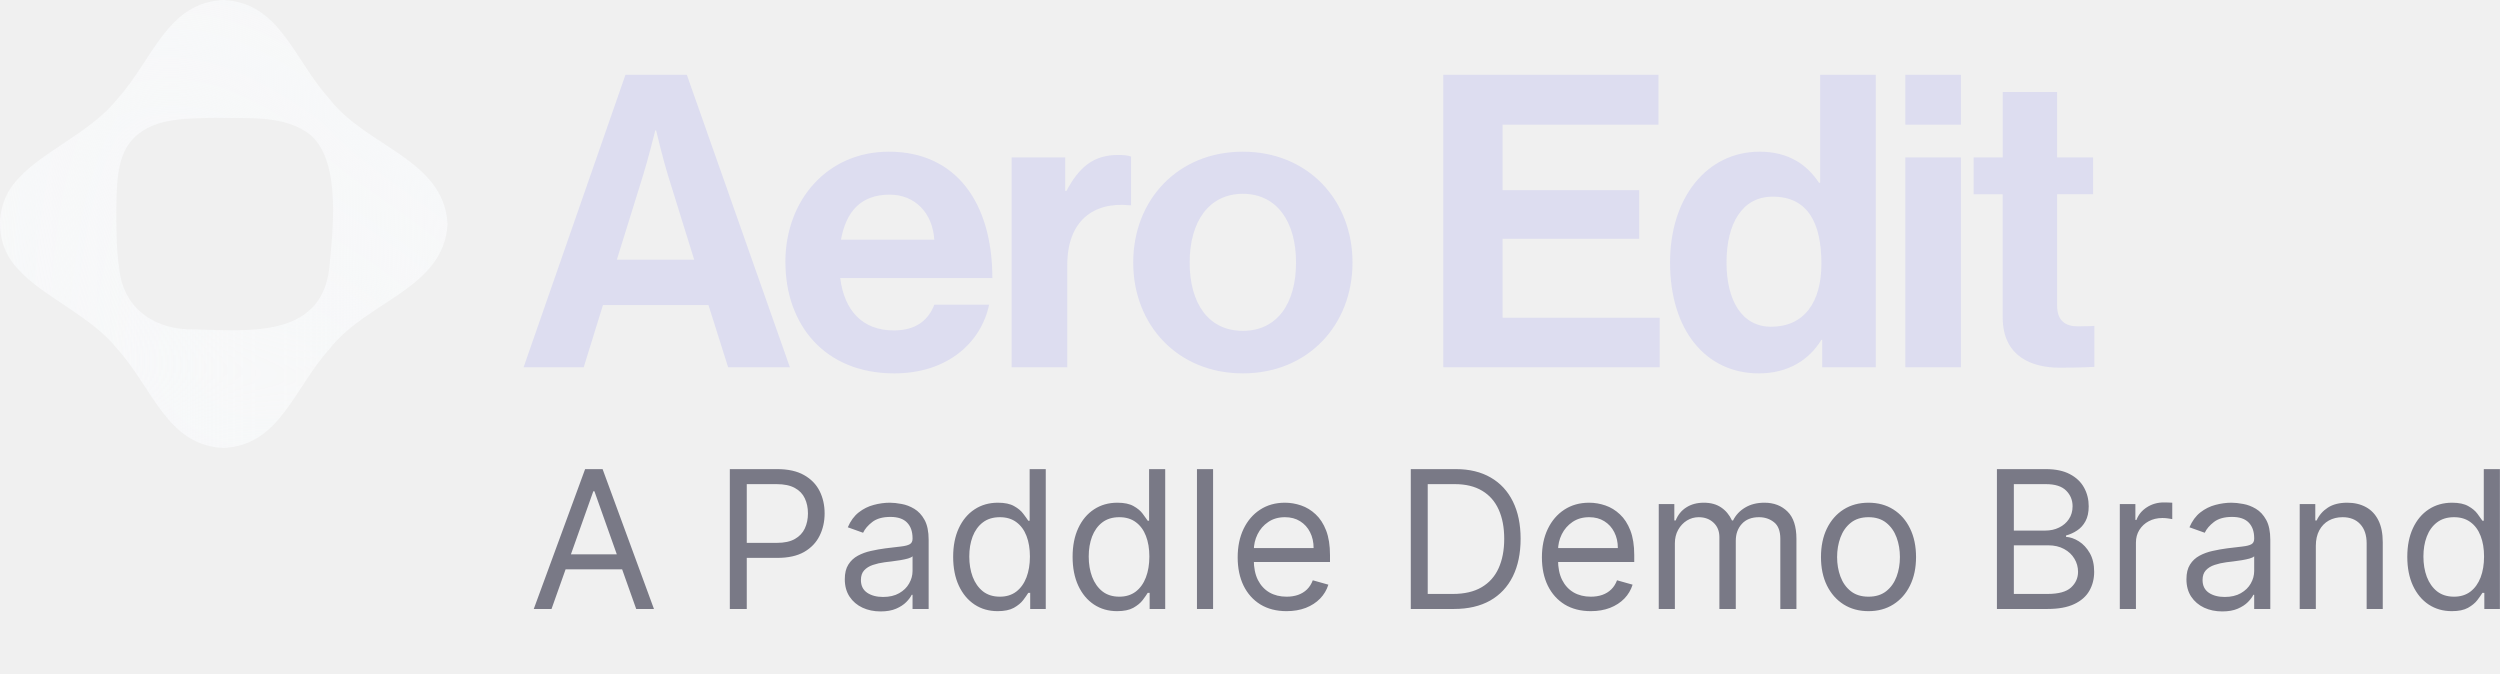
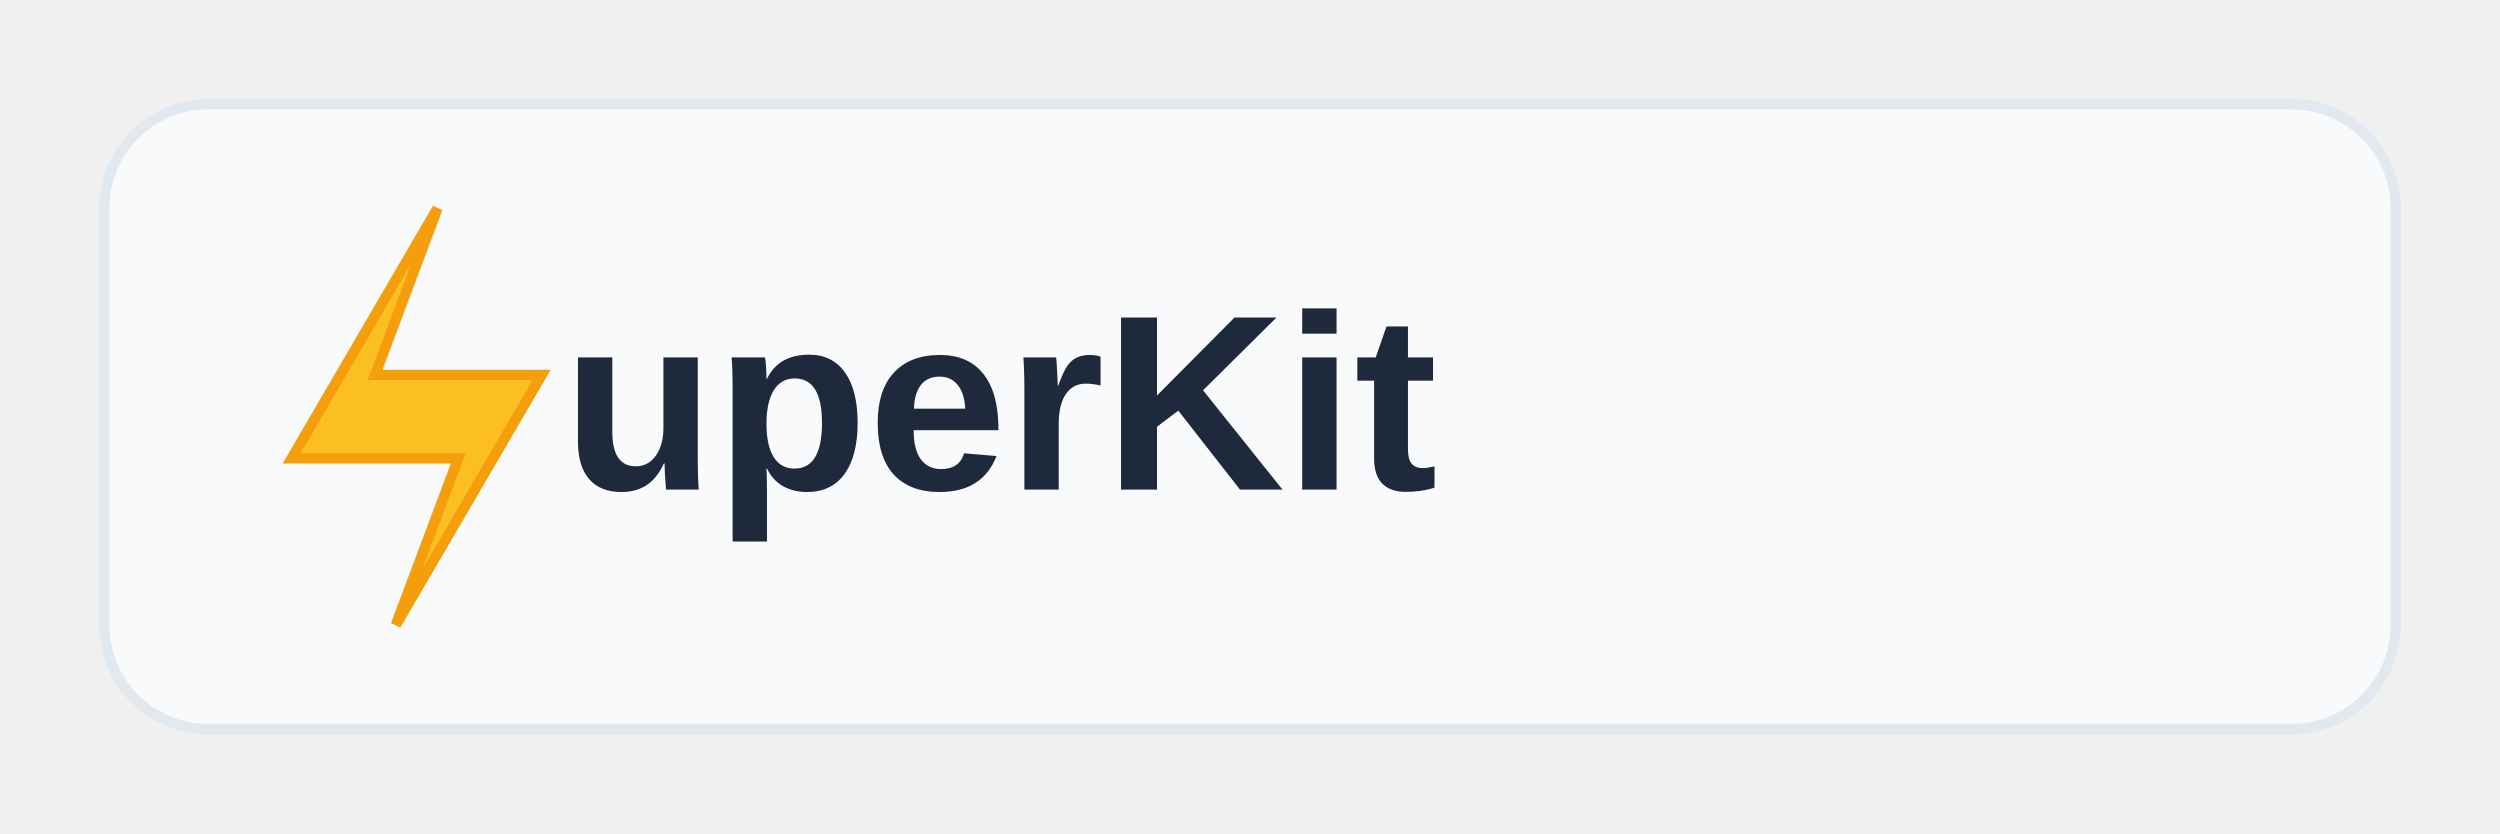
- <svg xmlns="http://www.w3.org/2000/svg" width="156" height="42" viewBox="0 0 156 42" fill="none">
-   <mask id="mask0_813_35645" style="mask-type:alpha" maskUnits="userSpaceOnUse" x="0" y="0" width="28" height="28">
-     <path fill-rule="evenodd" clip-rule="evenodd" d="M27.925 13.938C27.679 9.94 22.875 9.16 20.567 6.186C18.314 3.681 17.459 0.161 13.941 0C10.422 0.163 9.57 3.681 7.314 6.186C5.699 8.224 2.66 9.466 1.201 11.083C-0.399 12.678 -0.402 15.276 1.201 16.87C2.658 18.488 5.696 19.73 7.314 21.767C9.567 24.269 10.422 27.79 13.941 27.953C17.459 27.79 18.312 24.272 20.567 21.767C22.875 18.794 27.679 18.013 27.925 14.016V13.94V13.938ZM19.393 8.439C17.785 7.137 15.457 7.412 13.502 7.35C11.496 7.399 9.349 7.337 8.133 8.861C7.27 9.93 7.278 11.646 7.257 13.266C7.265 14.451 7.262 15.667 7.451 16.844C7.737 19.323 9.743 20.611 12.121 20.554C15.465 20.632 19.961 21.122 20.536 16.836C20.77 14.392 21.283 10.212 19.455 8.493L19.393 8.439Z" fill="#F7F8F9" />
-   </mask>
-   <g mask="url(#mask0_813_35645)">
-     <g clip-path="url(#clip0_813_35645)">
-       <path d="M28 0H0V28H28V0Z" fill="#F7F8F9" />
-       <path d="M28 0H0V28H28V0Z" fill="#F7F8F9" />
-       <g filter="url(#filter0_f_813_35645)">
-         <path d="M32.338 15.96L1.258 15.96L1.258 32.2H32.338V15.96Z" fill="#F7F8F9" />
-         <ellipse cx="7.422" cy="0.031" rx="15.671" ry="10.762" transform="rotate(-15 7.4223 0.0311992)" fill="#F7F8F9" />
-       </g>
-     </g>
-   </g>
-   <path fill-rule="evenodd" clip-rule="evenodd" d="M42.858 4.667H39.029L32.672 22.918H36.423L37.624 19.037H44.209L45.435 22.918H49.29L42.858 4.667ZM43.317 16.203H38.492L40.126 10.946C40.431 9.976 40.89 8.138 40.89 8.138H40.942C40.942 8.138 41.378 9.976 41.684 10.946L43.317 16.203ZM55.465 9.465C51.636 9.465 49.007 12.475 49.007 16.357H49.01C49.01 20.261 51.46 23.299 55.8 23.299C59.168 23.299 61.236 21.334 61.721 19.011H58.302C57.918 20.007 57.127 20.619 55.774 20.619C53.809 20.619 52.684 19.369 52.429 17.352H61.923C61.923 12.68 59.678 9.465 55.465 9.465ZM58.299 14.954H52.479C52.787 13.243 53.679 12.146 55.517 12.146C57.099 12.146 58.198 13.295 58.299 14.954ZM66.466 11.915H66.544C67.335 10.435 68.229 9.67 69.761 9.67C70.145 9.67 70.373 9.696 70.578 9.771V12.81H70.503C68.231 12.579 66.598 13.78 66.598 16.535V22.916H63.127V9.821H66.471V11.913L66.466 11.915ZM77.554 9.465C73.494 9.465 70.712 12.478 70.712 16.382C70.712 20.287 73.494 23.299 77.554 23.299C81.614 23.299 84.396 20.287 84.396 16.382C84.396 12.478 81.614 9.465 77.554 9.465ZM77.554 12.094C79.672 12.094 80.873 13.829 80.873 16.382C80.873 18.933 79.698 20.645 77.554 20.645C75.41 20.645 74.235 18.936 74.235 16.382C74.235 13.829 75.436 12.094 77.554 12.094ZM90.062 4.667H103.486V7.78H93.761V11.864H102.286V14.902H93.761V19.828H103.564V22.916H90.062V4.667ZM109.801 9.465C106.534 9.465 104.211 12.299 104.211 16.382C104.211 20.619 106.456 23.299 109.749 23.299C111.585 23.299 112.889 22.457 113.653 21.207H113.705V22.918H117.05V4.667H113.578V11.405H113.503C112.788 10.308 111.639 9.465 109.801 9.465ZM110.618 12.271C112.839 12.271 113.656 13.956 113.656 16.458C113.656 18.856 112.583 20.388 110.516 20.388C108.73 20.388 107.735 18.804 107.735 16.38C107.735 13.956 108.704 12.271 110.618 12.271ZM118.892 4.667H122.363V7.78H118.892V4.667ZM118.892 9.823H122.363V22.918H118.892V9.823ZM124.97 9.823H123.158L123.155 9.826V12.123H124.968V19.805C124.968 22.28 126.832 22.944 128.517 22.944C129.896 22.944 130.687 22.892 130.687 22.892V20.339C130.687 20.339 130.098 20.365 129.665 20.365C128.901 20.365 128.364 20.033 128.364 19.063V12.12H130.609V9.823H128.364V5.74H124.97V9.823Z" fill="#DDDDF0" />
-   <path d="M34.415 38H33.307L36.511 29.273H37.602L40.807 38H39.699L37.091 30.653H37.023L34.415 38ZM34.824 34.591H39.29V35.528H34.824V34.591ZM45.541 38V29.273H48.49C49.175 29.273 49.734 29.396 50.169 29.643C50.606 29.888 50.93 30.219 51.141 30.636C51.351 31.054 51.456 31.52 51.456 32.034C51.456 32.548 51.351 33.016 51.141 33.436C50.933 33.856 50.612 34.192 50.178 34.442C49.743 34.689 49.186 34.812 48.507 34.812H46.394V33.875H48.473C48.942 33.875 49.318 33.794 49.602 33.632C49.886 33.47 50.092 33.251 50.22 32.976C50.351 32.697 50.416 32.383 50.416 32.034C50.416 31.685 50.351 31.372 50.22 31.097C50.092 30.821 49.885 30.605 49.598 30.449C49.311 30.29 48.93 30.21 48.456 30.21H46.598V38H45.541ZM54.948 38.153C54.533 38.153 54.157 38.075 53.819 37.919C53.481 37.76 53.212 37.531 53.014 37.233C52.815 36.932 52.715 36.568 52.715 36.142C52.715 35.767 52.789 35.463 52.937 35.23C53.084 34.994 53.282 34.81 53.529 34.676C53.776 34.543 54.049 34.443 54.347 34.378C54.648 34.31 54.951 34.256 55.255 34.216C55.653 34.165 55.975 34.126 56.222 34.101C56.472 34.072 56.654 34.026 56.768 33.96C56.884 33.895 56.943 33.781 56.943 33.619V33.585C56.943 33.165 56.827 32.838 56.597 32.605C56.37 32.372 56.025 32.256 55.562 32.256C55.082 32.256 54.705 32.361 54.432 32.571C54.16 32.781 53.968 33.006 53.857 33.244L52.903 32.903C53.073 32.506 53.3 32.196 53.584 31.974C53.871 31.75 54.184 31.594 54.522 31.506C54.863 31.415 55.198 31.369 55.528 31.369C55.738 31.369 55.979 31.395 56.252 31.446C56.528 31.494 56.793 31.595 57.049 31.749C57.307 31.902 57.522 32.133 57.693 32.443C57.863 32.753 57.948 33.168 57.948 33.688V38H56.943V37.114H56.891C56.823 37.256 56.709 37.408 56.55 37.57C56.391 37.731 56.18 37.869 55.916 37.983C55.651 38.097 55.329 38.153 54.948 38.153ZM55.102 37.25C55.499 37.25 55.834 37.172 56.107 37.016C56.383 36.859 56.59 36.658 56.729 36.41C56.871 36.163 56.943 35.903 56.943 35.631V34.71C56.9 34.761 56.806 34.808 56.661 34.851C56.519 34.891 56.354 34.926 56.167 34.957C55.982 34.986 55.802 35.011 55.626 35.034C55.452 35.054 55.312 35.071 55.204 35.085C54.943 35.119 54.698 35.175 54.471 35.251C54.246 35.325 54.065 35.438 53.925 35.588C53.789 35.736 53.721 35.938 53.721 36.193C53.721 36.543 53.85 36.807 54.109 36.986C54.37 37.162 54.701 37.25 55.102 37.25ZM62.255 38.136C61.71 38.136 61.228 37.999 60.811 37.723C60.393 37.445 60.066 37.053 59.831 36.547C59.595 36.038 59.477 35.438 59.477 34.744C59.477 34.057 59.595 33.46 59.831 32.955C60.066 32.449 60.395 32.058 60.815 31.783C61.235 31.507 61.721 31.369 62.272 31.369C62.699 31.369 63.035 31.44 63.282 31.582C63.532 31.722 63.723 31.881 63.853 32.06C63.987 32.236 64.091 32.381 64.164 32.494H64.25V29.273H65.255V38H64.284V36.994H64.164C64.091 37.114 63.985 37.264 63.849 37.446C63.713 37.625 63.518 37.785 63.265 37.928C63.012 38.067 62.676 38.136 62.255 38.136ZM62.392 37.233C62.795 37.233 63.136 37.128 63.414 36.918C63.693 36.705 63.904 36.41 64.049 36.035C64.194 35.658 64.267 35.222 64.267 34.727C64.267 34.239 64.196 33.811 64.054 33.445C63.912 33.075 63.701 32.788 63.423 32.584C63.145 32.376 62.801 32.273 62.392 32.273C61.966 32.273 61.61 32.382 61.326 32.601C61.045 32.817 60.834 33.111 60.691 33.483C60.552 33.852 60.483 34.267 60.483 34.727C60.483 35.193 60.554 35.617 60.696 35.997C60.841 36.375 61.054 36.676 61.335 36.901C61.619 37.122 61.971 37.233 62.392 37.233ZM69.709 38.136C69.163 38.136 68.681 37.999 68.264 37.723C67.846 37.445 67.519 37.053 67.284 36.547C67.048 36.038 66.93 35.438 66.93 34.744C66.93 34.057 67.048 33.46 67.284 32.955C67.519 32.449 67.848 32.058 68.268 31.783C68.689 31.507 69.174 31.369 69.725 31.369C70.152 31.369 70.488 31.44 70.735 31.582C70.985 31.722 71.176 31.881 71.306 32.06C71.44 32.236 71.544 32.381 71.618 32.494H71.703V29.273H72.709V38H71.737V36.994H71.618C71.544 37.114 71.439 37.264 71.302 37.446C71.166 37.625 70.971 37.785 70.718 37.928C70.466 38.067 70.129 38.136 69.709 38.136ZM69.845 37.233C70.248 37.233 70.589 37.128 70.868 36.918C71.146 36.705 71.358 36.41 71.502 36.035C71.647 35.658 71.72 35.222 71.72 34.727C71.72 34.239 71.649 33.811 71.507 33.445C71.365 33.075 71.154 32.788 70.876 32.584C70.598 32.376 70.254 32.273 69.845 32.273C69.419 32.273 69.064 32.382 68.779 32.601C68.498 32.817 68.287 33.111 68.144 33.483C68.005 33.852 67.936 34.267 67.936 34.727C67.936 35.193 68.007 35.617 68.149 35.997C68.294 36.375 68.507 36.676 68.788 36.901C69.072 37.122 69.424 37.233 69.845 37.233ZM75.696 29.273V38H74.69V29.273H75.696ZM80.282 38.136C79.651 38.136 79.107 37.997 78.65 37.719C78.195 37.438 77.844 37.045 77.597 36.543C77.353 36.037 77.231 35.449 77.231 34.778C77.231 34.108 77.353 33.517 77.597 33.006C77.844 32.492 78.188 32.091 78.629 31.804C79.072 31.514 79.589 31.369 80.18 31.369C80.521 31.369 80.857 31.426 81.19 31.54C81.522 31.653 81.825 31.838 82.097 32.094C82.37 32.347 82.587 32.682 82.749 33.099C82.911 33.517 82.992 34.031 82.992 34.642V35.068H77.947V34.199H81.969C81.969 33.83 81.896 33.5 81.748 33.21C81.603 32.92 81.396 32.692 81.126 32.524C80.859 32.356 80.543 32.273 80.18 32.273C79.779 32.273 79.433 32.372 79.14 32.571C78.85 32.767 78.627 33.023 78.471 33.338C78.315 33.653 78.237 33.992 78.237 34.352V34.932C78.237 35.426 78.322 35.845 78.492 36.189C78.665 36.53 78.906 36.79 79.212 36.969C79.519 37.145 79.876 37.233 80.282 37.233C80.546 37.233 80.785 37.196 80.998 37.122C81.214 37.045 81.4 36.932 81.556 36.781C81.712 36.628 81.833 36.438 81.918 36.21L82.89 36.483C82.788 36.812 82.616 37.102 82.374 37.352C82.133 37.599 81.835 37.793 81.479 37.932C81.124 38.068 80.725 38.136 80.282 38.136ZM90.727 38H88.033V29.273H90.846C91.692 29.273 92.417 29.447 93.019 29.797C93.621 30.143 94.083 30.642 94.404 31.293C94.725 31.94 94.886 32.716 94.886 33.619C94.886 34.528 94.724 35.311 94.4 35.967C94.076 36.621 93.604 37.124 92.985 37.476C92.366 37.825 91.613 38 90.727 38ZM89.09 37.062H90.658C91.38 37.062 91.978 36.923 92.452 36.645C92.927 36.367 93.281 35.97 93.513 35.456C93.746 34.942 93.863 34.33 93.863 33.619C93.863 32.915 93.748 32.308 93.518 31.8C93.288 31.288 92.944 30.896 92.487 30.624C92.029 30.348 91.46 30.21 90.778 30.21H89.09V37.062ZM99.266 38.136C98.636 38.136 98.092 37.997 97.634 37.719C97.18 37.438 96.829 37.045 96.582 36.543C96.337 36.037 96.215 35.449 96.215 34.778C96.215 34.108 96.337 33.517 96.582 33.006C96.829 32.492 97.173 32.091 97.613 31.804C98.056 31.514 98.573 31.369 99.164 31.369C99.505 31.369 99.842 31.426 100.174 31.54C100.506 31.653 100.809 31.838 101.082 32.094C101.354 32.347 101.572 32.682 101.734 33.099C101.896 33.517 101.977 34.031 101.977 34.642V35.068H96.931V34.199H100.954C100.954 33.83 100.88 33.5 100.732 33.21C100.587 32.92 100.38 32.692 100.11 32.524C99.843 32.356 99.528 32.273 99.164 32.273C98.763 32.273 98.417 32.372 98.124 32.571C97.835 32.767 97.612 33.023 97.455 33.338C97.299 33.653 97.221 33.992 97.221 34.352V34.932C97.221 35.426 97.306 35.845 97.477 36.189C97.65 36.53 97.89 36.79 98.197 36.969C98.504 37.145 98.86 37.233 99.266 37.233C99.531 37.233 99.769 37.196 99.982 37.122C100.198 37.045 100.384 36.932 100.54 36.781C100.697 36.628 100.817 36.438 100.903 36.21L101.874 36.483C101.772 36.812 101.6 37.102 101.359 37.352C101.117 37.599 100.819 37.793 100.464 37.932C100.109 38.068 99.71 38.136 99.266 38.136ZM103.506 38V31.454H104.478V32.477H104.563C104.7 32.128 104.92 31.857 105.224 31.663C105.528 31.467 105.893 31.369 106.319 31.369C106.751 31.369 107.11 31.467 107.397 31.663C107.687 31.857 107.913 32.128 108.075 32.477H108.143C108.31 32.139 108.562 31.871 108.897 31.672C109.232 31.47 109.634 31.369 110.103 31.369C110.688 31.369 111.167 31.553 111.539 31.919C111.911 32.283 112.097 32.849 112.097 33.619V38H111.092V33.619C111.092 33.136 110.96 32.791 110.695 32.584C110.431 32.376 110.12 32.273 109.762 32.273C109.302 32.273 108.945 32.412 108.692 32.69C108.44 32.966 108.313 33.315 108.313 33.739V38H107.29V33.517C107.29 33.145 107.17 32.845 106.928 32.618C106.687 32.388 106.376 32.273 105.995 32.273C105.734 32.273 105.489 32.342 105.262 32.481C105.038 32.621 104.856 32.814 104.717 33.061C104.58 33.305 104.512 33.588 104.512 33.909V38H103.506ZM116.595 38.136C116.004 38.136 115.486 37.996 115.04 37.715C114.597 37.433 114.25 37.04 114 36.534C113.753 36.028 113.629 35.438 113.629 34.761C113.629 34.08 113.753 33.484 114 32.976C114.25 32.467 114.597 32.072 115.04 31.791C115.486 31.51 116.004 31.369 116.595 31.369C117.186 31.369 117.703 31.51 118.146 31.791C118.592 32.072 118.939 32.467 119.186 32.976C119.436 33.484 119.561 34.08 119.561 34.761C119.561 35.438 119.436 36.028 119.186 36.534C118.939 37.04 118.592 37.433 118.146 37.715C117.703 37.996 117.186 38.136 116.595 38.136ZM116.595 37.233C117.044 37.233 117.413 37.118 117.703 36.888C117.993 36.658 118.207 36.355 118.347 35.98C118.486 35.605 118.555 35.199 118.555 34.761C118.555 34.324 118.486 33.916 118.347 33.538C118.207 33.16 117.993 32.855 117.703 32.622C117.413 32.389 117.044 32.273 116.595 32.273C116.146 32.273 115.777 32.389 115.487 32.622C115.197 32.855 114.983 33.16 114.844 33.538C114.705 33.916 114.635 34.324 114.635 34.761C114.635 35.199 114.705 35.605 114.844 35.98C114.983 36.355 115.197 36.658 115.487 36.888C115.777 37.118 116.146 37.233 116.595 37.233ZM124.608 38V29.273H127.659C128.267 29.273 128.768 29.378 129.163 29.588C129.558 29.796 129.852 30.075 130.045 30.428C130.238 30.777 130.335 31.165 130.335 31.591C130.335 31.966 130.268 32.276 130.135 32.52C130.004 32.764 129.831 32.957 129.615 33.099C129.402 33.242 129.17 33.347 128.92 33.415V33.5C129.187 33.517 129.456 33.611 129.725 33.781C129.995 33.952 130.221 34.196 130.403 34.514C130.585 34.832 130.676 35.222 130.676 35.682C130.676 36.119 130.576 36.513 130.377 36.862C130.179 37.212 129.865 37.489 129.436 37.693C129.007 37.898 128.449 38 127.761 38H124.608ZM125.664 37.062H127.761C128.451 37.062 128.941 36.929 129.231 36.662C129.524 36.392 129.67 36.065 129.67 35.682C129.67 35.386 129.595 35.114 129.444 34.864C129.294 34.611 129.079 34.409 128.801 34.258C128.522 34.105 128.193 34.028 127.812 34.028H125.664V37.062ZM125.664 33.108H127.625C127.943 33.108 128.23 33.045 128.485 32.92C128.744 32.795 128.949 32.619 129.099 32.392C129.252 32.165 129.329 31.898 129.329 31.591C129.329 31.207 129.196 30.882 128.929 30.615C128.662 30.345 128.238 30.21 127.659 30.21H125.664V33.108ZM132.276 38V31.454H133.248V32.443H133.316C133.435 32.119 133.651 31.857 133.963 31.655C134.276 31.453 134.628 31.352 135.02 31.352C135.094 31.352 135.186 31.354 135.297 31.357C135.408 31.359 135.492 31.364 135.549 31.369V32.392C135.515 32.383 135.436 32.371 135.314 32.354C135.195 32.334 135.069 32.324 134.935 32.324C134.617 32.324 134.333 32.391 134.083 32.524C133.836 32.655 133.64 32.837 133.495 33.07C133.353 33.3 133.282 33.562 133.282 33.858V38H132.276ZM138.667 38.153C138.252 38.153 137.876 38.075 137.538 37.919C137.2 37.76 136.931 37.531 136.732 37.233C136.533 36.932 136.434 36.568 136.434 36.142C136.434 35.767 136.508 35.463 136.656 35.23C136.803 34.994 137.001 34.81 137.248 34.676C137.495 34.543 137.768 34.443 138.066 34.378C138.367 34.31 138.67 34.256 138.974 34.216C139.371 34.165 139.694 34.126 139.941 34.101C140.191 34.072 140.373 34.026 140.487 33.96C140.603 33.895 140.661 33.781 140.661 33.619V33.585C140.661 33.165 140.546 32.838 140.316 32.605C140.089 32.372 139.744 32.256 139.281 32.256C138.8 32.256 138.424 32.361 138.151 32.571C137.879 32.781 137.687 33.006 137.576 33.244L136.621 32.903C136.792 32.506 137.019 32.196 137.303 31.974C137.59 31.75 137.903 31.594 138.241 31.506C138.582 31.415 138.917 31.369 139.246 31.369C139.457 31.369 139.698 31.395 139.971 31.446C140.246 31.494 140.512 31.595 140.768 31.749C141.026 31.902 141.241 32.133 141.411 32.443C141.582 32.753 141.667 33.168 141.667 33.688V38H140.661V37.114H140.61C140.542 37.256 140.428 37.408 140.269 37.57C140.11 37.731 139.898 37.869 139.634 37.983C139.37 38.097 139.048 38.153 138.667 38.153ZM138.82 37.25C139.218 37.25 139.553 37.172 139.826 37.016C140.102 36.859 140.309 36.658 140.448 36.41C140.59 36.163 140.661 35.903 140.661 35.631V34.71C140.619 34.761 140.525 34.808 140.38 34.851C140.238 34.891 140.073 34.926 139.886 34.957C139.701 34.986 139.521 35.011 139.344 35.034C139.171 35.054 139.031 35.071 138.923 35.085C138.661 35.119 138.417 35.175 138.19 35.251C137.965 35.325 137.783 35.438 137.644 35.588C137.508 35.736 137.44 35.938 137.44 36.193C137.44 36.543 137.569 36.807 137.827 36.986C138.089 37.162 138.42 37.25 138.82 37.25ZM144.508 34.062V38H143.502V31.454H144.474V32.477H144.559C144.713 32.145 144.946 31.878 145.258 31.676C145.571 31.472 145.974 31.369 146.468 31.369C146.912 31.369 147.299 31.46 147.632 31.642C147.964 31.821 148.223 32.094 148.407 32.46C148.592 32.824 148.684 33.284 148.684 33.841V38H147.679V33.909C147.679 33.395 147.545 32.994 147.278 32.707C147.011 32.418 146.645 32.273 146.179 32.273C145.858 32.273 145.571 32.342 145.318 32.481C145.068 32.621 144.87 32.824 144.725 33.091C144.581 33.358 144.508 33.682 144.508 34.062ZM152.994 38.136C152.448 38.136 151.967 37.999 151.549 37.723C151.131 37.445 150.805 37.053 150.569 36.547C150.333 36.038 150.215 35.438 150.215 34.744C150.215 34.057 150.333 33.46 150.569 32.955C150.805 32.449 151.133 32.058 151.553 31.783C151.974 31.507 152.46 31.369 153.011 31.369C153.437 31.369 153.773 31.44 154.021 31.582C154.271 31.722 154.461 31.881 154.592 32.06C154.725 32.236 154.829 32.381 154.903 32.494H154.988V29.273H155.994V38H155.022V36.994H154.903C154.829 37.114 154.724 37.264 154.587 37.446C154.451 37.625 154.256 37.785 154.004 37.928C153.751 38.067 153.414 38.136 152.994 38.136ZM153.13 37.233C153.533 37.233 153.874 37.128 154.153 36.918C154.431 36.705 154.643 36.41 154.788 36.035C154.933 35.658 155.005 35.222 155.005 34.727C155.005 34.239 154.934 33.811 154.792 33.445C154.65 33.075 154.44 32.788 154.161 32.584C153.883 32.376 153.539 32.273 153.13 32.273C152.704 32.273 152.349 32.382 152.065 32.601C151.783 32.817 151.572 33.111 151.43 33.483C151.29 33.852 151.221 34.267 151.221 34.727C151.221 35.193 151.292 35.617 151.434 35.997C151.579 36.375 151.792 36.676 152.073 36.901C152.357 37.122 152.71 37.233 153.13 37.233Z" fill="#797986" />
-   <defs>
-     <filter id="filter0_f_813_35645" x="-23.524" y="-26.686" width="71.416" height="74.441" filterUnits="userSpaceOnUse" color-interpolation-filters="sRGB">
-       <feFlood flood-opacity="0" result="BackgroundImageFix" />
-       <feBlend mode="normal" in="SourceGraphic" in2="BackgroundImageFix" result="shape" />
-       <feGaussianBlur stdDeviation="7.778" result="effect1_foregroundBlur_813_35645" />
-     </filter>
-     <clipPath id="clip0_813_35645">
-       <rect width="28" height="28" fill="white" />
-     </clipPath>
-   </defs>
+ <svg xmlns="http://www.w3.org/2000/svg" viewBox="0 0 240 80">
+   <rect x="10" y="10" width="220" height="60" rx="10" ry="10" fill="#f8fafc" stroke="#e2e8f0" stroke-width="1" />
+   <path d="M42 20 L28 44 L44 44 L38 60 L52 36 L36 36 L42 20 Z" fill="#fbbf24" stroke="#f59e0b" stroke-width="1" />
+   <text x="54" y="47" font-family="Arial, sans-serif" font-weight="bold" font-size="24" fill="#1e293b">
+     uperKit
+   </text>
</svg>
